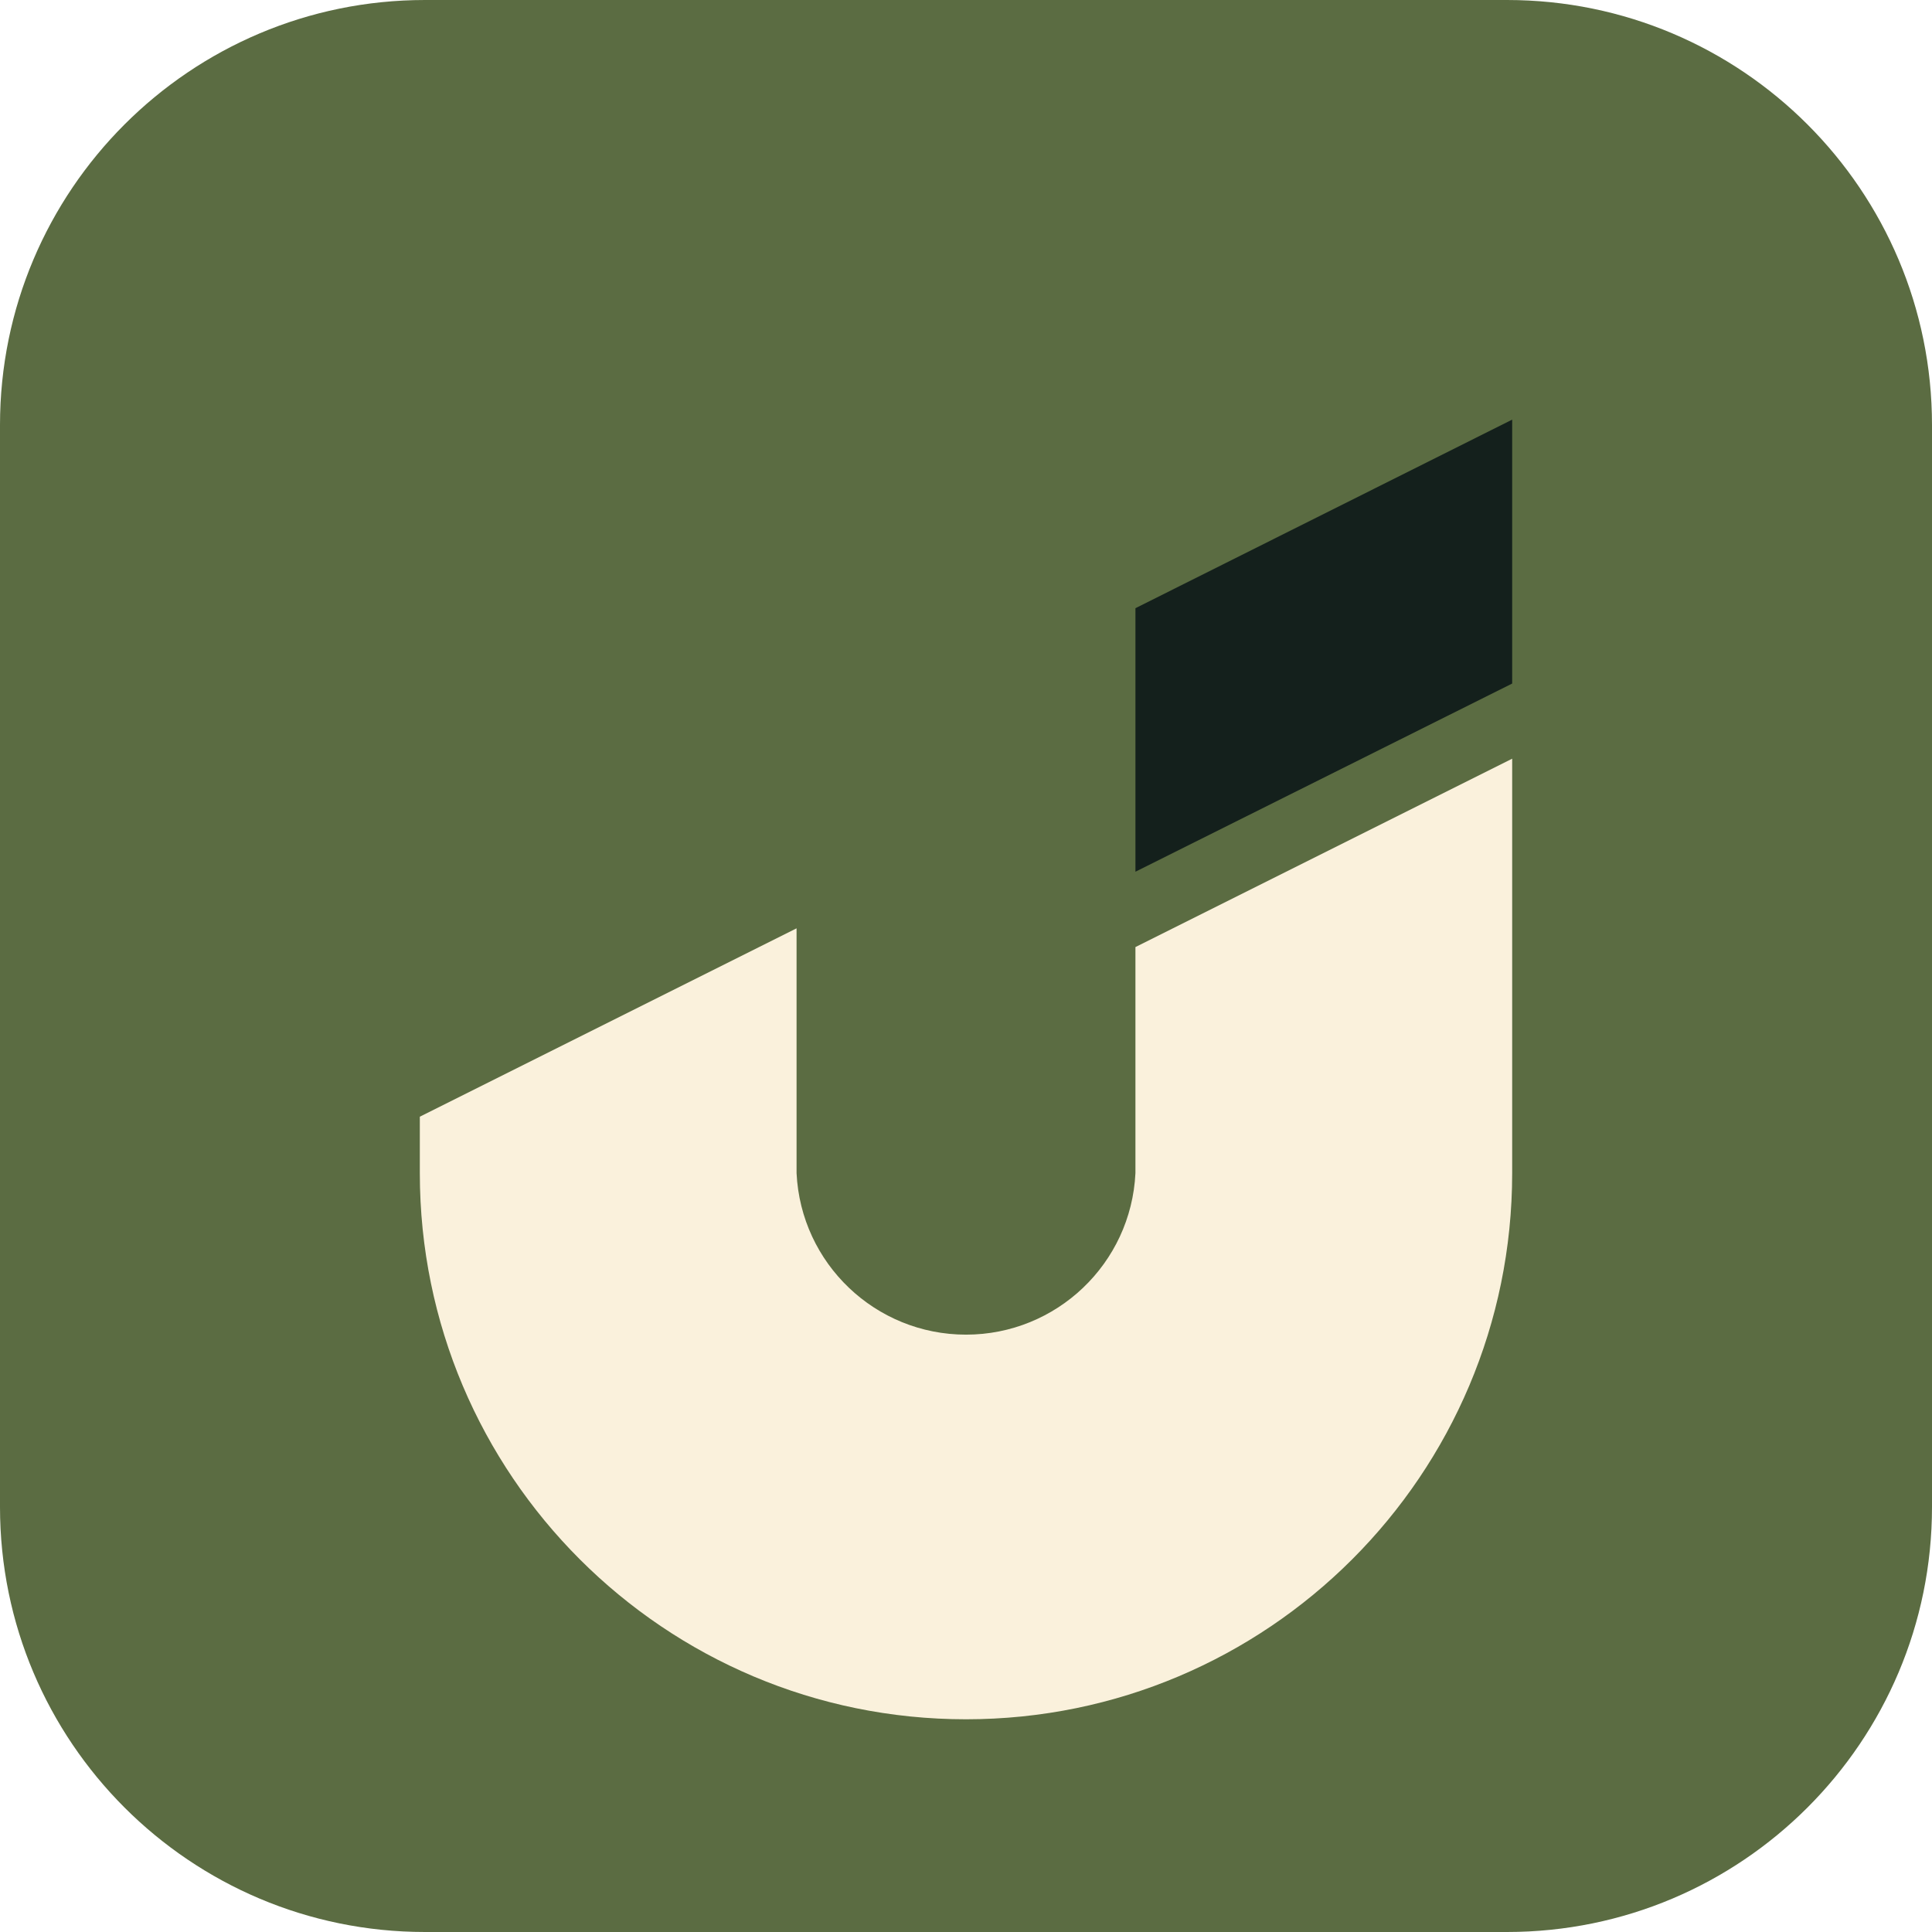
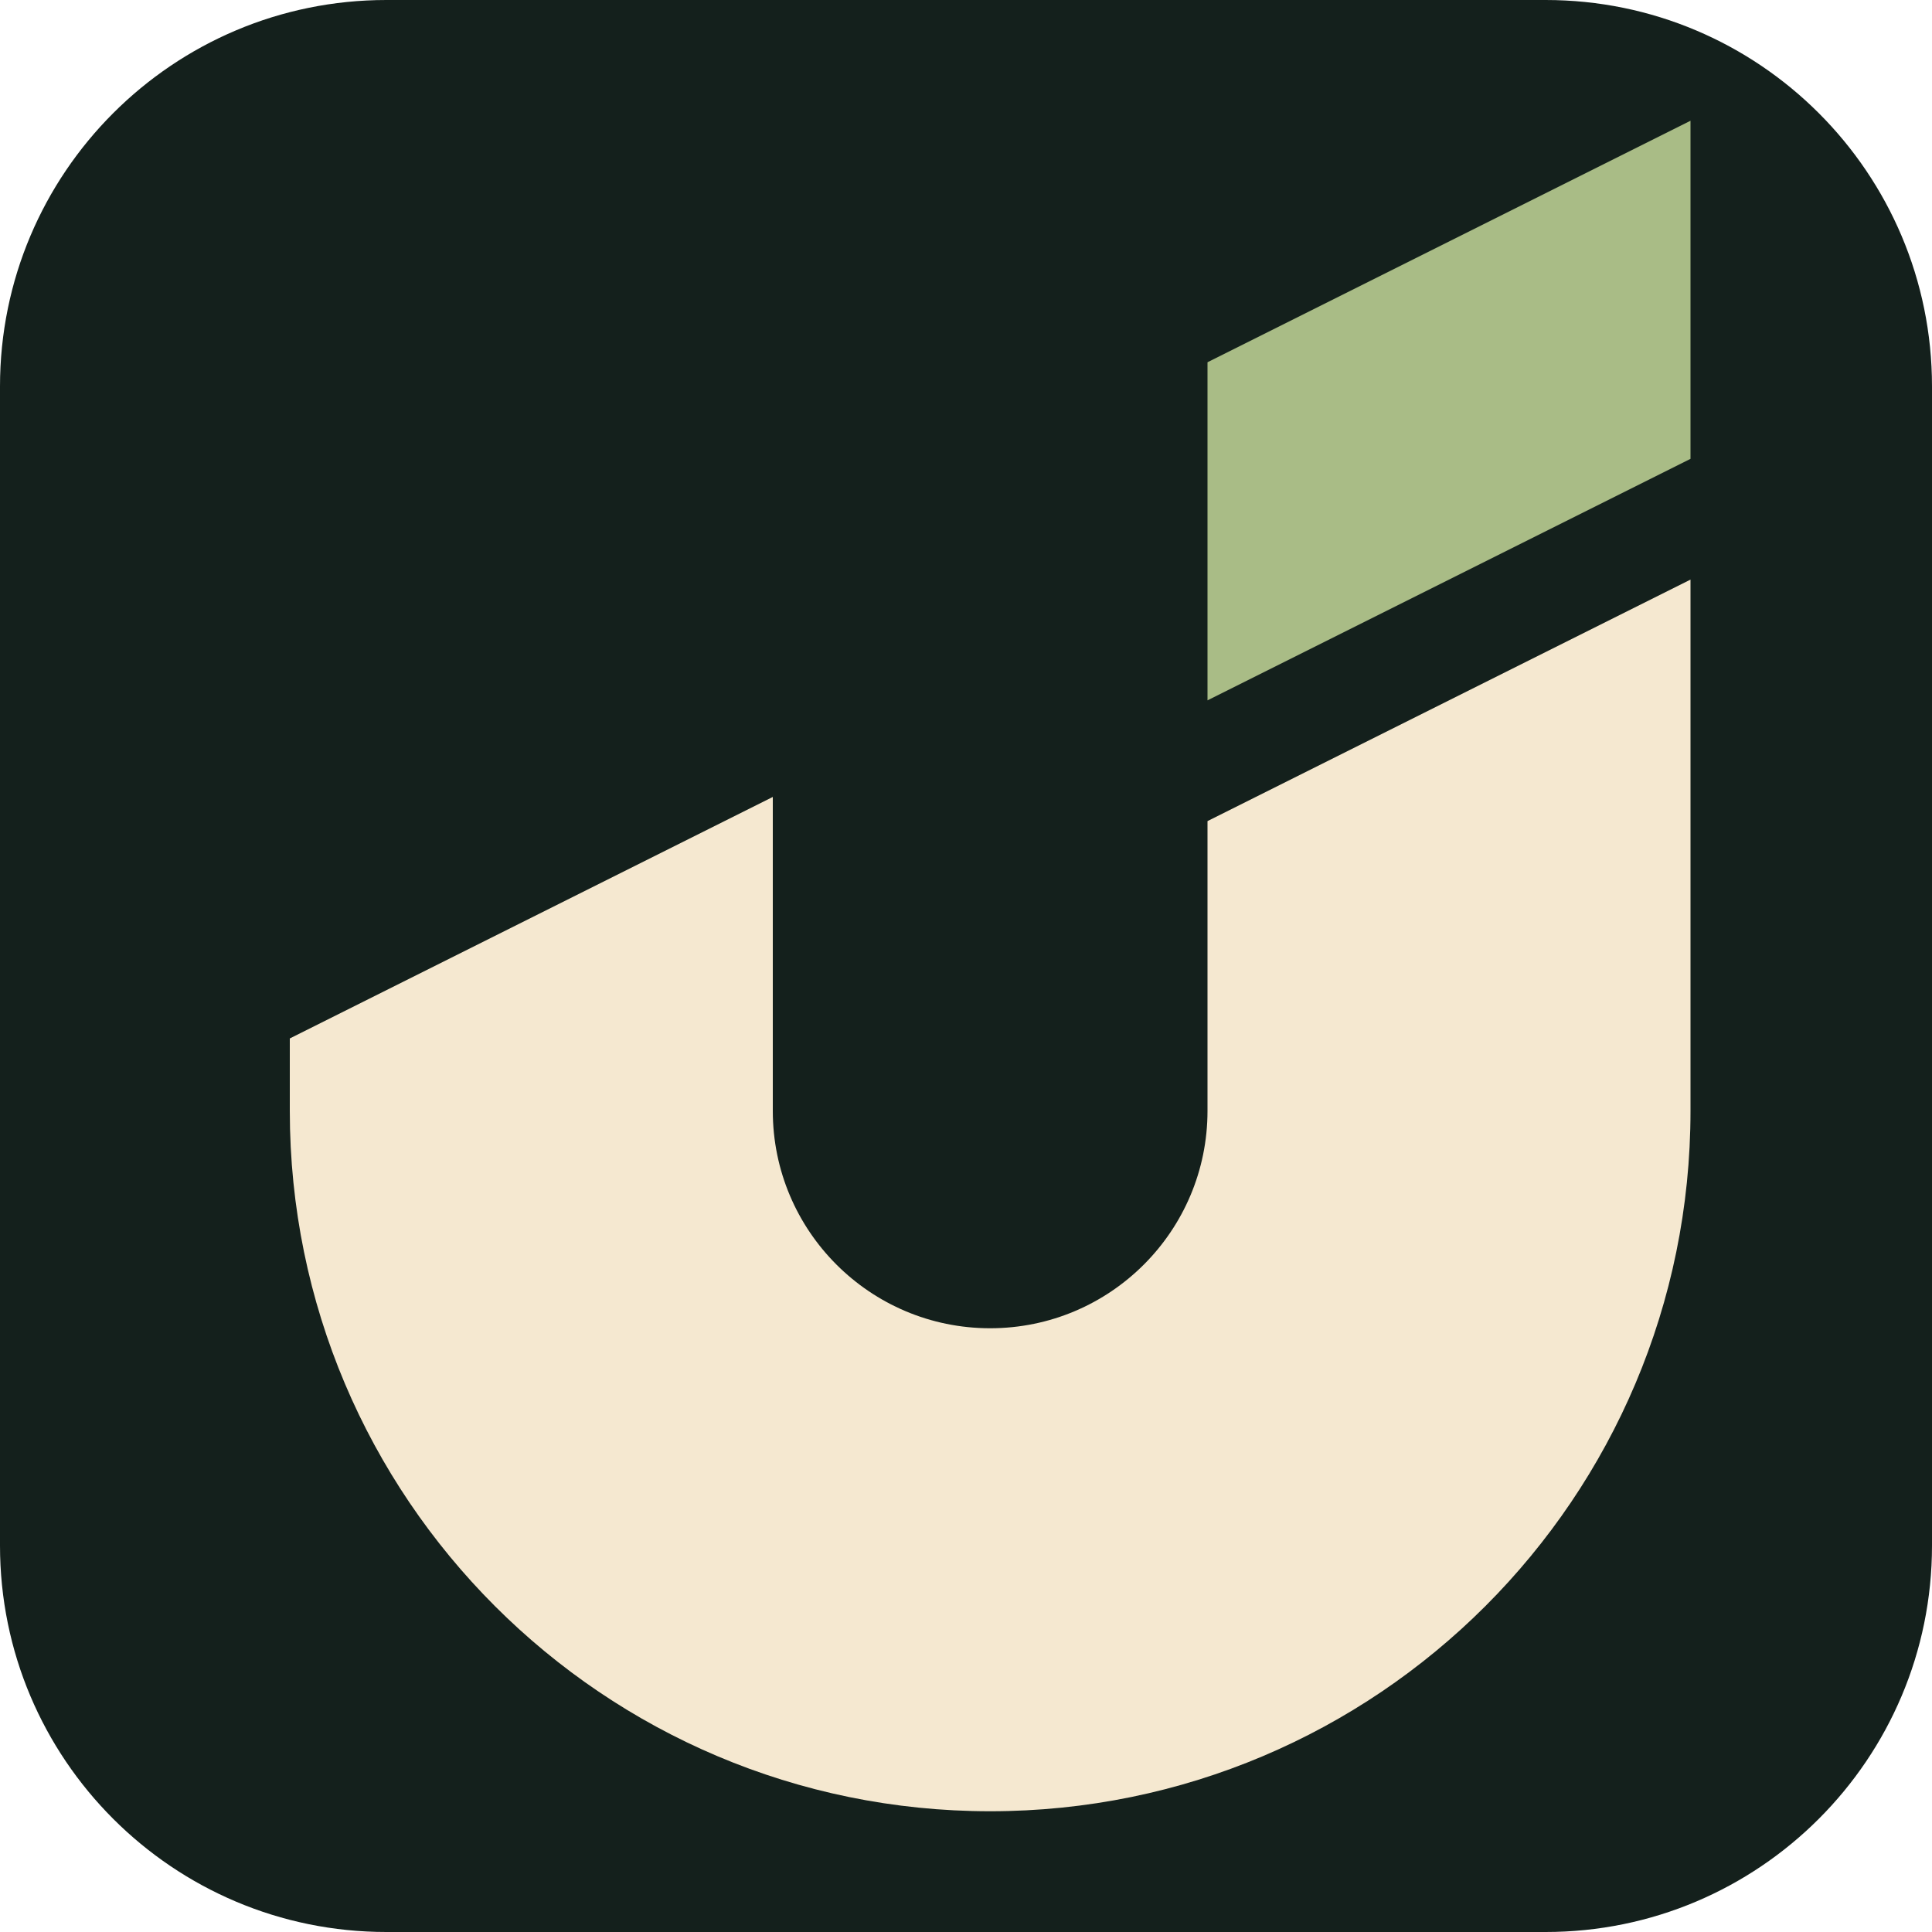
<svg xmlns="http://www.w3.org/2000/svg" viewBox="0 0 100 100" role="img" aria-label="Jalonya">
-   <rect id="fond" width="100" height="100" rx="22" fill="#5B6C42" />
-   <g id="marque">
-     <path fill="#FAF1DC" d="M58.77 49.02L78.27 39.27L78.27 60.72A28.27 28.27 0 0 1 21.73 60.72L21.73 57.8L41.23 48.05L41.23 60.72A8.78 8.78 0 0 0 58.77 60.72Z" />
-     <path fill="#14201C" d="M58.77 31.48L78.27 21.72L78.27 35.38L58.77 45.12Z" />
+   <rect width="100" height="100" rx="20" fill="#14201C" />
+   <g transform="translate(15 -6.25) scale(1.25)">
+     <path fill="#F5E8D0" d="M38 39L58 29L58 51A29 29 0 0 1 0 51L0 48L20 38L20 51A9 9 0 0 0 38 51Z" />
+     <path fill="#A9BC86" d="M38 20L58 10L58 24L38 34Z" />
  </g>
</svg>
